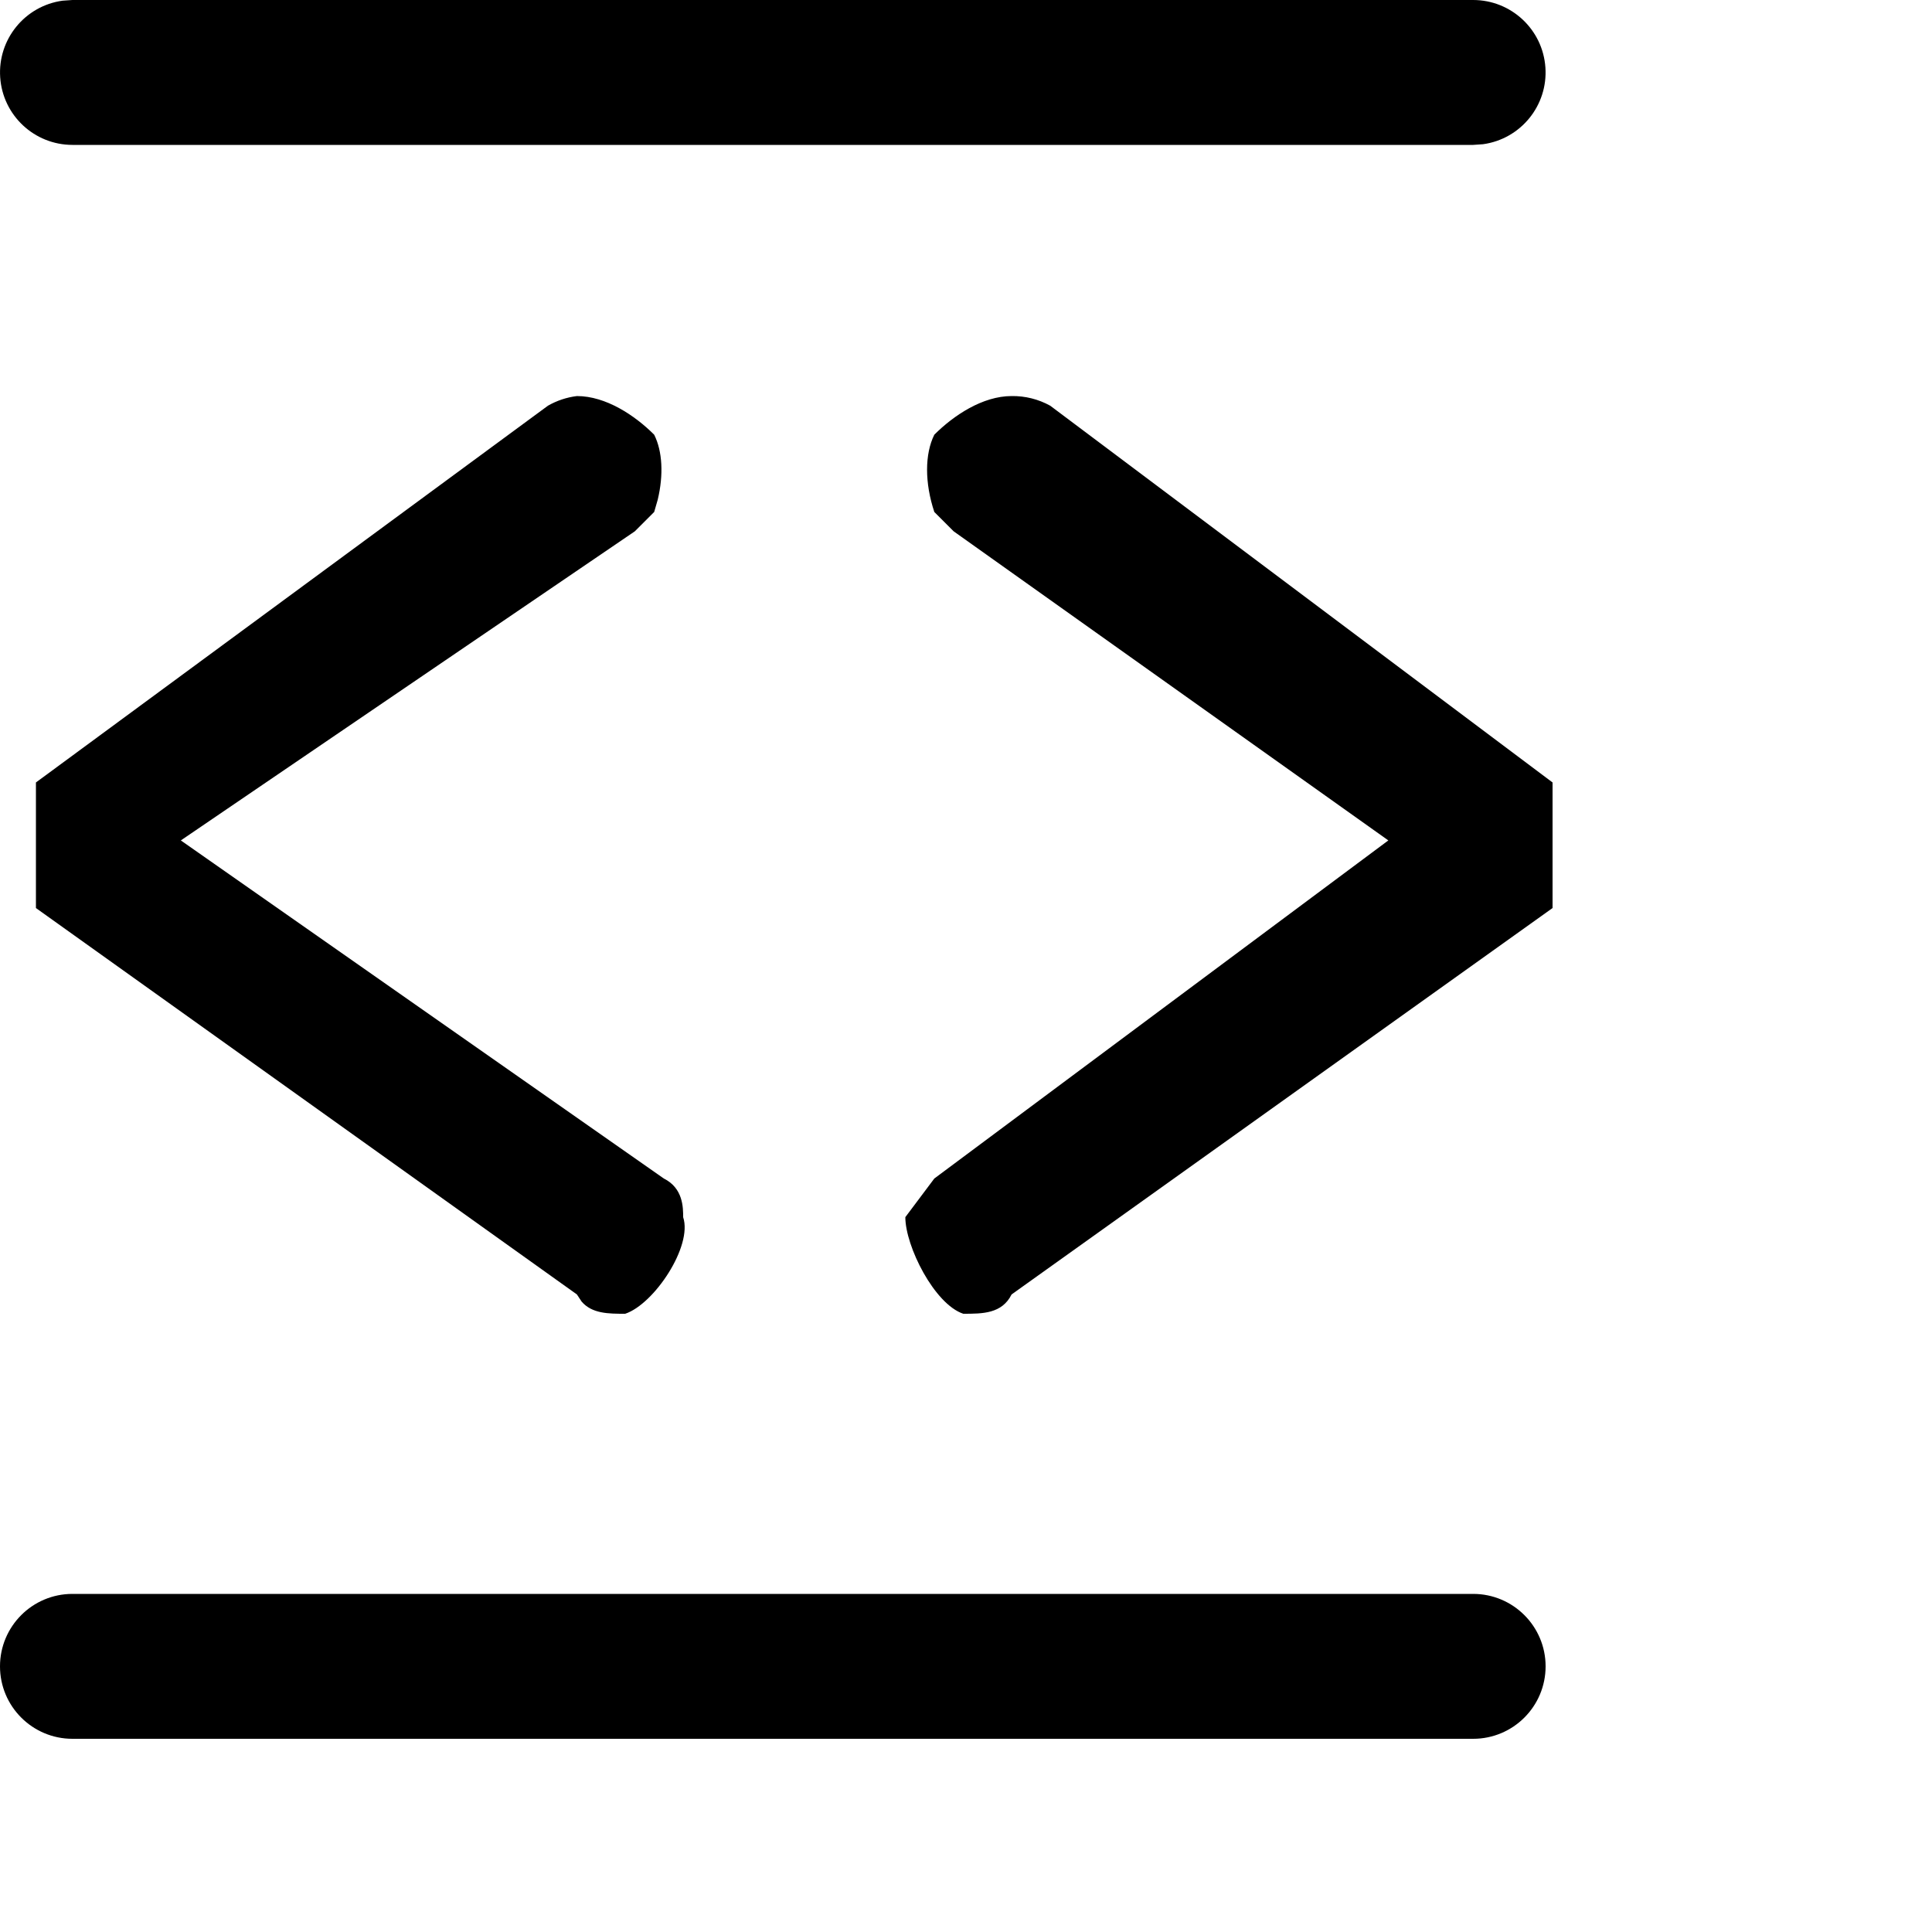
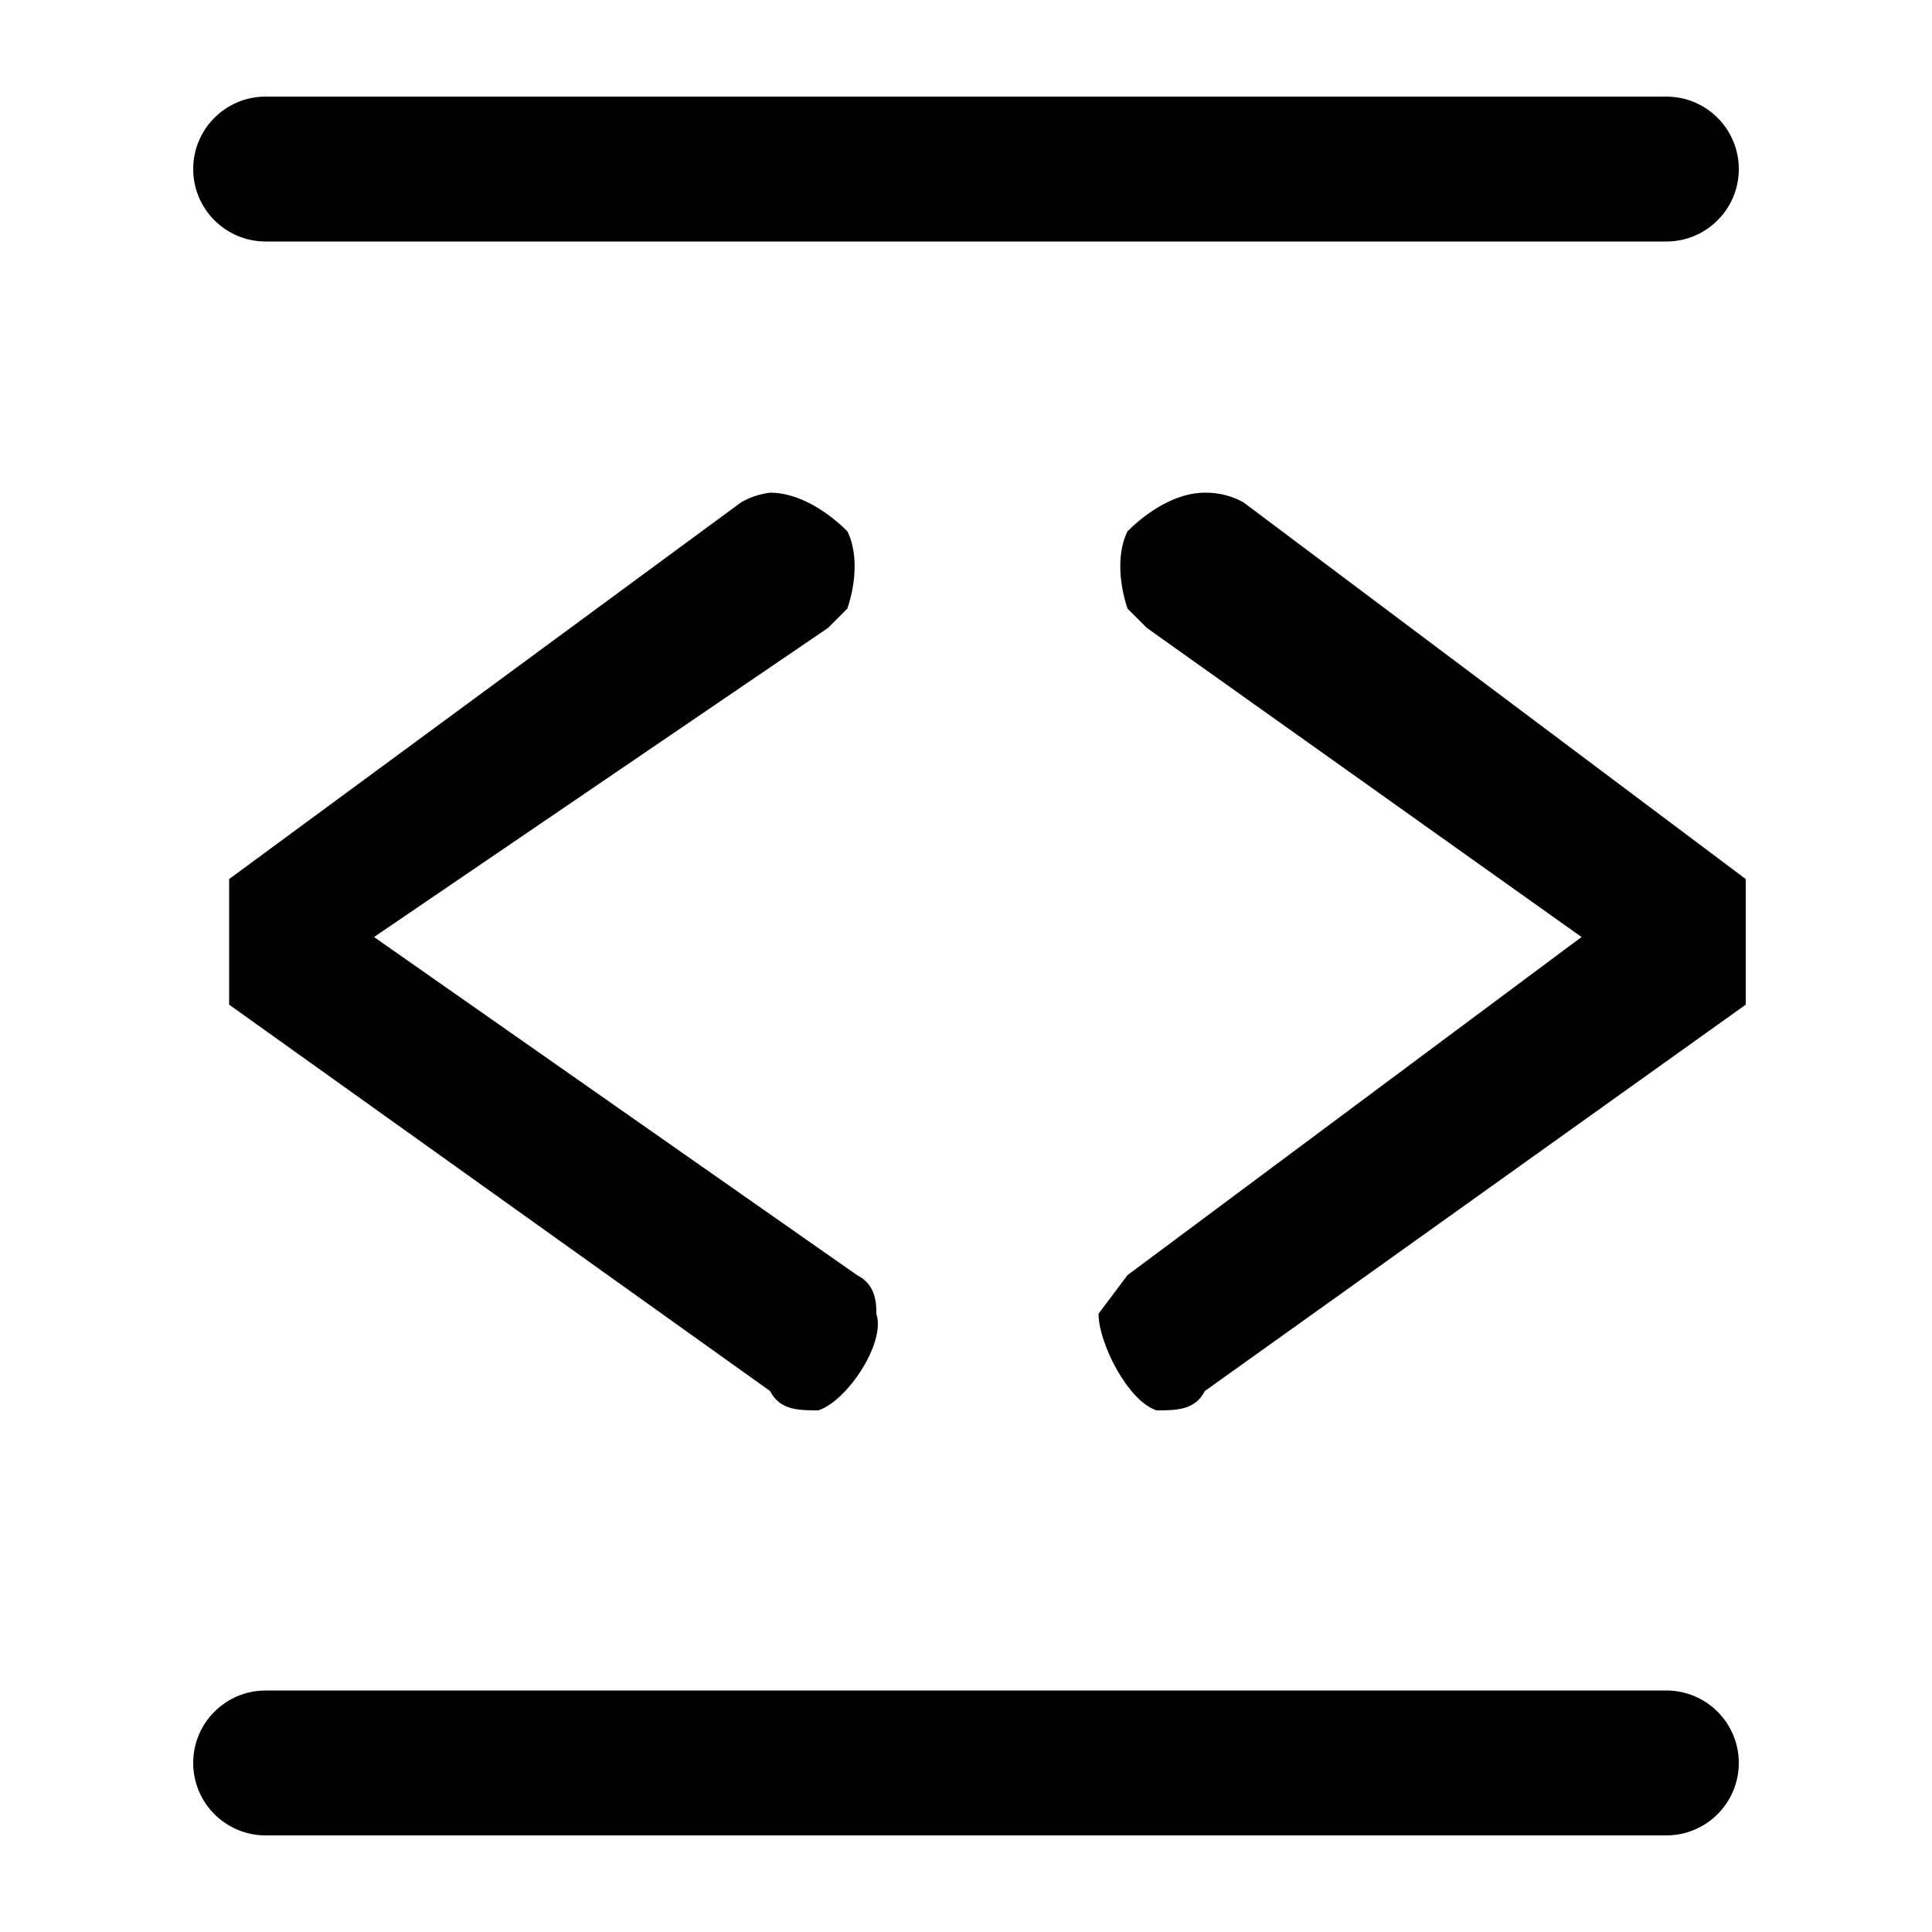
<svg xmlns="http://www.w3.org/2000/svg" viewBox="0 0 20 20">
-   <path d="M15.25 16.5a.75.75 0 110 1.5H.75a.75.75 0 010-1.5zM10.472 4.1a.8.8 0 01.4.1l5.2 3.9v1.3l-5.6 4c-.1.2-.3.2-.5.2-.3-.1-.6-.7-.6-1l.3-.4 4.7-3.5-4.5-3.2-.2-.2c-.1-.3-.1-.6 0-.8.2-.2.5-.4.8-.4zm-4.5 0c.3 0 .6.2.8.4.086.171.098.416.037.672l-.037.128-.2.2-4.7 3.2 5 3.5c.2.1.2.3.2.4.1.3-.3.9-.6 1-.171 0-.343 0-.451-.126l-.049-.074-5.6-4V8.1l5.3-3.9a.8.8 0 01.3-.1zM15.25 0a.75.75 0 01.102 1.493l-.102.007H.75A.75.75 0 01.648.007L.75 0h14.5z" />
+   <path d="M2 1.75c0 .414.336.75.75.75h14.5a.75.75 0 100-1.5H2.75a.75.75 0 00-.75.75zM12.872 5.2l5.2 3.9v1.3l-5.6 4c-.1.2-.3.2-.5.2-.3-.1-.6-.7-.6-1l.3-.4 4.7-3.5-4.5-3.2-.2-.2c-.1-.3-.1-.6 0-.8.2-.2.5-.4.8-.4a.8.8 0 01.4.1zM7.672 5.2l-5.3 3.9v1.3l5.6 4c.1.2.3.2.5.2.3-.1.7-.7.6-1 0-.1 0-.3-.2-.4l-5-3.5 4.7-3.2.2-.2c.1-.3.1-.6 0-.8-.2-.2-.5-.4-.8-.4a.8.8 0 00-.3.1zM2 18.25c0 .414.336.75.75.75h14.5a.75.75 0 100-1.5H2.75a.75.75 0 00-.75.75z" />
</svg>
